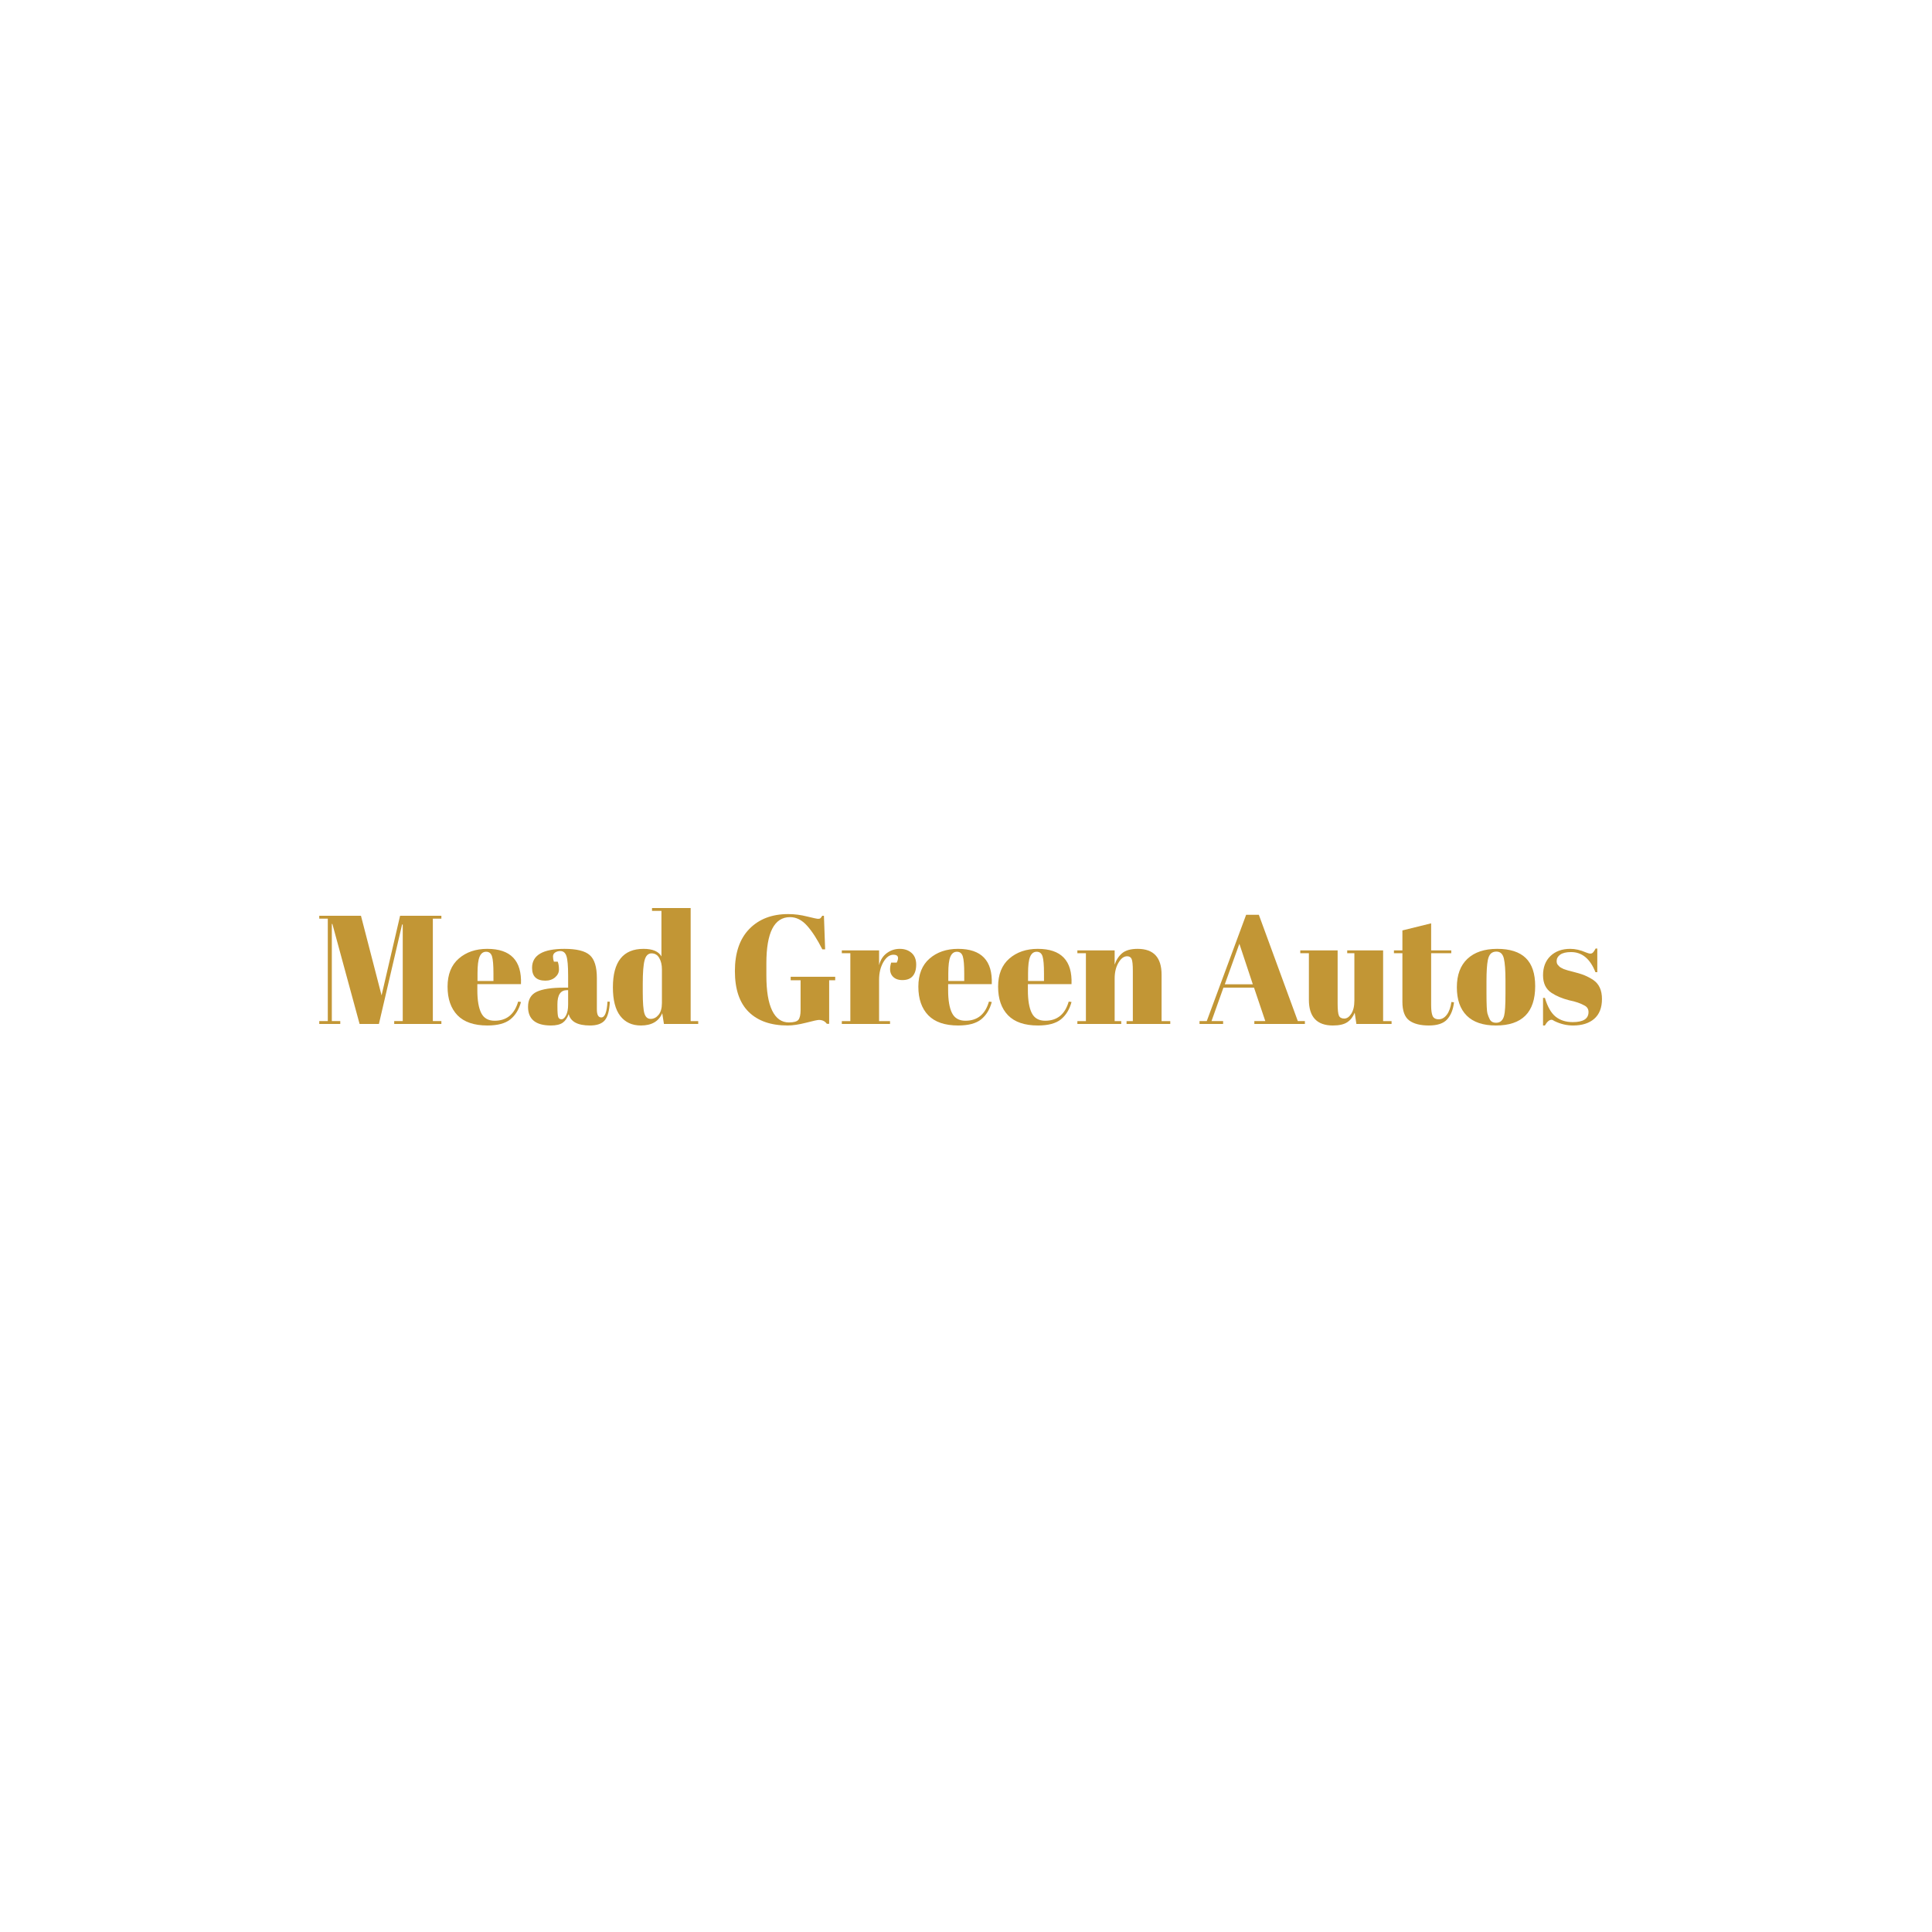
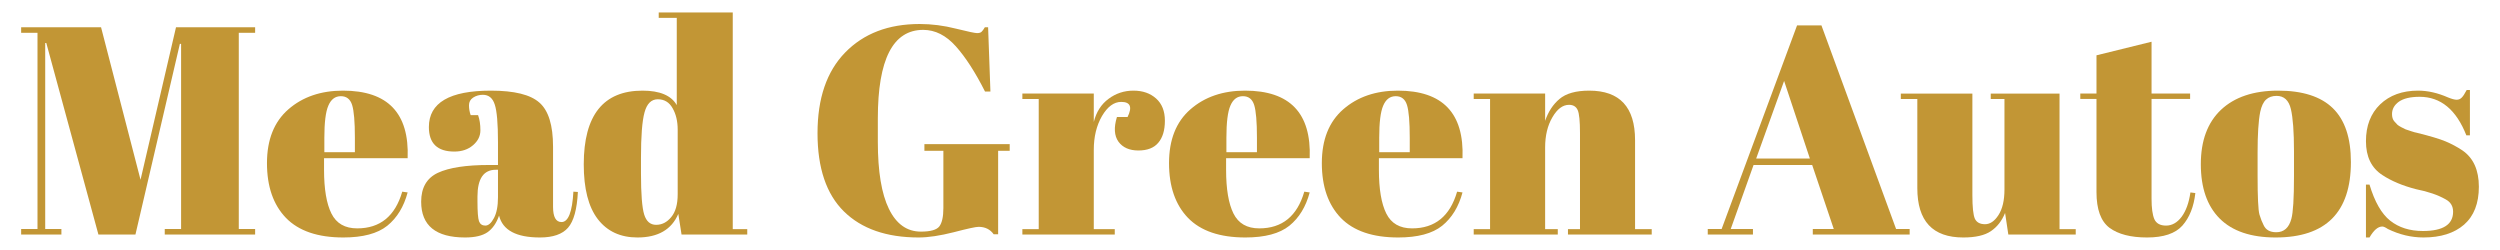
- <svg xmlns="http://www.w3.org/2000/svg" width="500" zoomAndPan="magnify" viewBox="0 0 375 375" height="500" preserveAspectRatio="xMidYMid meet" version="1.0">
+ <svg xmlns="http://www.w3.org/2000/svg" xml:space="preserve" width="8.333in" height="0.833in" version="1.1" style="shape-rendering:geometricPrecision; text-rendering:geometricPrecision; image-rendering:optimizeQuality; fill-rule:evenodd; clip-rule:evenodd" viewBox="0 0 8333.33 833.33" zoomAndPan="magnify">
  <defs>
-     <g />
+     <style type="text/css">
+    
+     .fil0 {fill:none}
+     .fil1 {fill:#C29635;fill-rule:nonzero}
+    
+   </style>
  </defs>
-   <g fill="#c29635" fill-opacity="1">
-     <g transform="translate(61.21874, 198.75)">
+   <g id="Layer_x0020_1">
+     <rect class="fil0" width="8333.33" height="833.33" />
+     <g id="_1712157467184">
      <g>
-         <path d="M 16.438 -21 L 24.453 -21 L 24.453 -20.438 L 22.797 -20.438 L 22.797 -0.562 L 24.453 -0.562 L 24.453 0 L 15.297 0 L 15.297 -0.562 L 16.953 -0.562 L 16.953 -19.312 L 16.828 -19.312 L 12.328 0 L 8.578 0 L 3.297 -19.406 L 3.188 -19.406 L 3.188 -0.562 L 4.828 -0.562 L 4.828 0 L 0.75 0 L 0.75 -0.562 L 2.406 -0.562 L 2.406 -20.438 L 0.75 -20.438 L 0.75 -21 L 8.844 -21 L 12.844 -5.547 Z M 16.438 -21 " />
+         <g>
+           <g>
+             <path class="fil1" d="M585.4 90.84l263.85 0 0 18.51 -54.52 0 0 654.22 54.52 0 0 18.51 -301.39 0 0 -18.51 54.52 0 0 -617.19 -4.11 0 -148.13 635.7 -123.44 0 -173.84 -638.78 -3.59 0 0 620.27 54 0 0 18.51 -134.23 0 0 -18.51 54.51 0 0 -654.22 -54.51 0 0 -18.51 266.42 0 131.67 508.66 118.3 -508.66zm0 0z" />
+           </g>
+         </g>
      </g>
-     </g>
-   </g>
-   <g fill="#c29635" fill-opacity="1">
-     <g transform="translate(86.41872, 198.75)">
      <g>
-         <path d="M 8.188 0.297 C 5.602 0.297 3.664 -0.363 2.375 -1.688 C 1.094 -3.02 0.453 -4.867 0.453 -7.234 C 0.453 -9.609 1.176 -11.426 2.625 -12.688 C 4.07 -13.945 5.914 -14.578 8.156 -14.578 C 12.695 -14.578 14.879 -12.297 14.703 -7.734 L 6.234 -7.734 L 6.234 -6.562 C 6.234 -4.602 6.484 -3.125 6.984 -2.125 C 7.484 -1.125 8.352 -0.625 9.594 -0.625 C 11.914 -0.625 13.438 -1.863 14.156 -4.344 L 14.703 -4.266 C 14.316 -2.816 13.629 -1.691 12.641 -0.891 C 11.648 -0.098 10.164 0.297 8.188 0.297 Z M 6.266 -8.344 L 9.359 -8.344 L 9.359 -9.812 C 9.359 -11.426 9.266 -12.531 9.078 -13.125 C 8.891 -13.719 8.508 -14.016 7.938 -14.016 C 7.363 -14.016 6.941 -13.695 6.672 -13.062 C 6.398 -12.438 6.266 -11.352 6.266 -9.812 Z M 6.266 -8.344 " />
+         <g>
+           <g>
+             <path class="fil1" d="M1143.33 791.87c-85.11,0 -148.89,-21.73 -191.33,-65.32 -42.17,-43.85 -63.26,-104.66 -63.26,-182.58 0,-78.17 23.79,-137.96 71.49,-179.5 47.57,-41.41 108.26,-62.24 182.07,-62.24 149.41,0 221.29,75.09 215.5,225.27l-278.76 0 0 38.57c0,64.55 8.23,113.15 24.69,146.07 16.46,32.92 45,49.38 85.89,49.38 76.38,0 126.52,-40.77 150.19,-122.41l18 2.57c-12.73,47.7 -35.37,84.74 -67.89,111.1 -32.66,26.1 -81.52,39.09 -146.59,39.09zm-63.26 -284.42l101.84 0 0 -48.35c0,-53.1 -3.09,-89.49 -9.26,-109.04 -6.17,-19.54 -18.78,-29.32 -37.55,-29.32 -18.9,0 -32.79,10.54 -41.65,31.38 -9,20.57 -13.38,56.32 -13.38,106.98l0 48.35zm0 0z" />
+           </g>
+         </g>
      </g>
-     </g>
-   </g>
-   <g fill="#c29635" fill-opacity="1">
-     <g transform="translate(101.8987, 198.75)">
      <g>
-         <path d="M 7.5 -7.047 L 8.375 -7.047 L 8.375 -9.359 C 8.375 -11.254 8.266 -12.523 8.047 -13.172 C 7.836 -13.828 7.438 -14.156 6.844 -14.156 C 6.477 -14.156 6.148 -14.062 5.859 -13.875 C 5.578 -13.688 5.438 -13.426 5.438 -13.094 C 5.438 -12.758 5.492 -12.426 5.609 -12.094 L 6.359 -12.094 C 6.516 -11.664 6.594 -11.156 6.594 -10.562 C 6.594 -9.977 6.344 -9.473 5.844 -9.047 C 5.344 -8.617 4.711 -8.406 3.953 -8.406 C 2.234 -8.406 1.375 -9.234 1.375 -10.891 C 1.375 -13.348 3.469 -14.578 7.656 -14.578 C 10.031 -14.578 11.672 -14.172 12.578 -13.359 C 13.492 -12.555 13.953 -11.07 13.953 -8.906 L 13.953 -2.812 C 13.953 -1.781 14.238 -1.266 14.812 -1.266 C 15.5 -1.266 15.898 -2.289 16.016 -4.344 L 16.469 -4.312 C 16.383 -2.562 16.051 -1.352 15.469 -0.688 C 14.895 -0.031 13.945 0.297 12.625 0.297 C 10.227 0.297 8.848 -0.441 8.484 -1.922 C 8.223 -1.16 7.832 -0.598 7.312 -0.234 C 6.801 0.117 6.047 0.297 5.047 0.297 C 2.078 0.297 0.594 -0.91 0.594 -3.328 C 0.594 -4.742 1.156 -5.719 2.281 -6.25 C 3.414 -6.781 5.156 -7.047 7.5 -7.047 Z M 6.297 -3.359 C 6.297 -2.316 6.348 -1.645 6.453 -1.344 C 6.566 -1.051 6.781 -0.906 7.094 -0.906 C 7.406 -0.906 7.695 -1.16 7.969 -1.672 C 8.238 -2.18 8.375 -2.883 8.375 -3.781 L 8.375 -6.562 L 8.156 -6.562 C 6.914 -6.562 6.297 -5.656 6.297 -3.844 Z M 6.297 -3.359 " />
+         <g>
+           <g>
+             <path class="fil1" d="M1630.25 550.14l28.8 0 0 -76.12c0,-62.37 -3.6,-104.15 -10.8,-125.5 -6.94,-21.6 -20.05,-32.41 -39.6,-32.41 -12.08,0 -22.89,3.09 -32.41,9.26 -9.26,6.17 -13.89,14.78 -13.89,25.72 0,11.06 1.8,21.98 5.65,32.91l24.69 0c5.14,14.15 7.72,30.87 7.72,50.41 0,19.28 -8.23,35.87 -24.69,49.89 -16.46,14.15 -37.28,21.09 -62.24,21.09 -56.57,0 -84.86,-27.26 -84.86,-81.78 0,-80.88 68.93,-121.38 206.76,-121.38 78.18,0 132.18,13.37 162.01,40.12 30.09,26.48 45.26,75.35 45.26,146.57l0 200.59c0,33.94 9.39,50.92 28.29,50.92 22.63,0 35.74,-33.69 39.6,-101.32l14.92 1.03c-2.83,57.61 -13.76,97.46 -32.92,119.32 -18.91,21.6 -50.15,32.41 -93.61,32.41 -78.95,0 -124.34,-24.31 -136.3,-73.03 -8.62,25.07 -21.48,43.58 -38.57,55.55 -16.85,11.57 -41.66,17.48 -74.58,17.48 -97.72,0 -146.58,-39.73 -146.58,-119.32 0,-46.55 18.52,-78.7 55.54,-96.18 37.3,-17.49 94.64,-26.23 171.79,-26.23zm-39.6 121.37c0,34.33 1.67,56.45 5.14,66.35 3.72,9.65 10.8,14.39 21.09,14.39 10.28,0 19.8,-8.35 28.8,-25.2 8.87,-16.71 13.37,-39.85 13.37,-69.43l0 -91.55 -7.2 0c-40.89,0 -61.2,29.83 -61.2,89.5l0 15.94zm0 0z" />
+           </g>
+         </g>
      </g>
-     </g>
-   </g>
-   <g fill="#c29635" fill-opacity="1">
-     <g transform="translate(118.3687, 198.75)">
      <g>
-         <path d="M 6.391 -6.203 C 6.391 -4.109 6.5 -2.711 6.719 -2.016 C 6.938 -1.328 7.336 -0.984 7.922 -0.984 C 8.516 -0.984 9.023 -1.242 9.453 -1.766 C 9.891 -2.285 10.109 -3.055 10.109 -4.078 L 10.109 -10.625 C 10.109 -11.477 9.938 -12.203 9.594 -12.797 C 9.258 -13.398 8.758 -13.703 8.094 -13.703 C 7.438 -13.703 6.988 -13.258 6.75 -12.375 C 6.508 -11.5 6.391 -9.961 6.391 -7.766 Z M 10.5 0 L 10.172 -2.094 C 9.492 -0.5 8.113 0.297 6.031 0.297 C 4.312 0.297 2.973 -0.32 2.016 -1.562 C 1.066 -2.801 0.594 -4.648 0.594 -7.109 C 0.594 -12.086 2.578 -14.578 6.547 -14.578 C 8.305 -14.578 9.461 -14.086 10.016 -13.109 L 10.016 -21.953 L 8.188 -21.953 L 8.188 -22.5 L 15.688 -22.5 L 15.688 -0.547 L 17.156 -0.547 L 17.156 0 Z M 10.5 0 " />
+         <g>
+           <g>
+             <path class="fil1" d="M2135.87 577.91c0,68.92 3.6,114.95 10.8,137.84 7.2,22.63 20.32,33.94 39.61,33.94 19.54,0 36.26,-8.49 50.4,-25.72 14.4,-17.1 21.6,-42.44 21.6,-76.12l0 -215.5c0,-28.03 -5.67,-51.94 -16.97,-71.49 -11.06,-19.8 -27.52,-29.83 -49.38,-29.83 -21.6,0 -36.39,14.66 -44.23,43.72 -7.98,28.8 -11.83,79.46 -11.83,151.72l0 51.43zm135.27 204.18l-10.81 -68.91c-22.37,52.46 -67.76,78.69 -136.29,78.69 -56.57,0 -100.68,-20.32 -132.18,-61.21 -31.25,-40.76 -46.8,-101.57 -46.8,-182.58 0,-163.81 65.31,-245.85 195.96,-245.85 57.86,0 95.92,16.2 114.18,48.34l0 -291.1 -60.17 0 0 -18.01 246.87 0 0 722.63 48.35 0 0 18 -219.1 0zm0 0z" />
+           </g>
+         </g>
      </g>
-     </g>
-   </g>
-   <g fill="#c29635" fill-opacity="1">
-     <g transform="translate(136.0087, 198.75)">
-       <g />
-     </g>
-   </g>
-   <g fill="#c29635" fill-opacity="1">
-     <g transform="translate(141.4087, 198.75)">
      <g>
-         <path d="M 11.703 -0.297 C 12.68 -0.297 13.305 -0.473 13.578 -0.828 C 13.848 -1.191 13.984 -1.805 13.984 -2.672 L 13.984 -8.484 L 12.062 -8.484 L 12.062 -9.156 L 20.703 -9.156 L 20.703 -8.484 L 19.531 -8.484 L 19.531 -0.031 L 19.078 -0.031 C 18.723 -0.531 18.211 -0.781 17.547 -0.781 C 17.266 -0.781 16.426 -0.598 15.031 -0.234 C 13.645 0.117 12.461 0.297 11.484 0.297 C 8.223 0.297 5.695 -0.582 3.906 -2.344 C 2.125 -4.102 1.234 -6.742 1.234 -10.266 C 1.234 -13.797 2.164 -16.52 4.031 -18.438 C 5.906 -20.363 8.422 -21.328 11.578 -21.328 C 12.797 -21.328 14.02 -21.172 15.25 -20.859 C 16.477 -20.555 17.191 -20.406 17.391 -20.406 C 17.598 -20.406 17.75 -20.445 17.844 -20.531 C 17.945 -20.625 18.062 -20.781 18.188 -21 L 18.516 -21 L 18.75 -14.484 L 18.203 -14.484 C 17.223 -16.43 16.238 -17.957 15.25 -19.062 C 14.258 -20.176 13.156 -20.734 11.938 -20.734 C 8.875 -20.734 7.344 -17.742 7.344 -11.766 L 7.344 -9.391 C 7.344 -6.391 7.719 -4.125 8.469 -2.594 C 9.219 -1.062 10.297 -0.297 11.703 -0.297 Z M 11.703 -0.297 " />
+         <g>
+           <g>
+      </g>
+         </g>
      </g>
-     </g>
-   </g>
-   <g fill="#c29635" fill-opacity="1">
-     <g transform="translate(163.0986, 198.75)">
      <g>
-         <path d="M 10.312 -13.438 C 9.57 -13.438 8.922 -12.957 8.359 -12 C 7.805 -11.039 7.531 -9.898 7.531 -8.578 L 7.531 -0.547 L 9.656 -0.547 L 9.656 0 L 0.297 0 L 0.297 -0.547 L 1.953 -0.547 L 1.953 -13.734 L 0.297 -13.734 L 0.297 -14.281 L 7.531 -14.281 L 7.531 -11.406 C 7.789 -12.426 8.289 -13.207 9.031 -13.75 C 9.77 -14.301 10.609 -14.578 11.547 -14.578 C 12.484 -14.578 13.25 -14.312 13.844 -13.781 C 14.438 -13.25 14.734 -12.5 14.734 -11.531 C 14.734 -10.562 14.508 -9.816 14.062 -9.297 C 13.625 -8.773 12.953 -8.516 12.047 -8.516 C 11.141 -8.516 10.469 -8.812 10.031 -9.406 C 9.602 -10.008 9.551 -10.844 9.875 -11.906 L 10.953 -11.906 C 11.453 -12.926 11.238 -13.438 10.312 -13.438 Z M 10.312 -13.438 " />
+         <g>
+           <g>
+             <path class="fil1" d="M3069.13 772.32c32.15,0 52.72,-5.78 61.72,-17.48 8.86,-11.96 13.37,-32.15 13.37,-60.69l0 -191.33 -63.26 0 0 -22.11 284.42 0 0 22.11 -38.57 0 0 278.25 -14.92 0c-11.7,-16.46 -28.54,-24.69 -50.4,-24.69 -9.26,0 -36.89,6.04 -82.8,18.01 -45.65,11.57 -84.61,17.48 -116.76,17.48 -107.36,0 -190.55,-28.93 -249.44,-86.93 -58.63,-57.86 -87.94,-144.78 -87.94,-260.76 0,-116.24 30.59,-205.86 92.06,-268.99 61.72,-63.39 144.53,-95.15 248.42,-95.15 40.12,0 80.37,5.14 120.87,15.43 40.37,10.03 63.9,14.92 70.46,14.92 6.82,0 11.83,-1.29 14.92,-4.11 3.34,-3.09 7.2,-8.23 11.31,-15.43l10.8 0 7.72 214.48 -18 0c-32.27,-64.04 -64.68,-114.31 -97.2,-150.7 -32.67,-36.64 -68.93,-55.03 -109.04,-55.03 -100.81,0 -151.21,98.49 -151.21,295.22l0 78.17c0,98.76 12.34,173.33 37.03,223.73 24.69,50.41 60.18,75.61 106.46,75.61zm0 0z" />
+           </g>
+         </g>
      </g>
-     </g>
-   </g>
-   <g fill="#c29635" fill-opacity="1">
-     <g transform="translate(177.7986, 198.75)">
      <g>
-         <path d="M 8.188 0.297 C 5.602 0.297 3.664 -0.363 2.375 -1.688 C 1.094 -3.02 0.453 -4.867 0.453 -7.234 C 0.453 -9.609 1.176 -11.426 2.625 -12.688 C 4.07 -13.945 5.914 -14.578 8.156 -14.578 C 12.695 -14.578 14.879 -12.297 14.703 -7.734 L 6.234 -7.734 L 6.234 -6.562 C 6.234 -4.602 6.484 -3.125 6.984 -2.125 C 7.484 -1.125 8.352 -0.625 9.594 -0.625 C 11.914 -0.625 13.438 -1.863 14.156 -4.344 L 14.703 -4.266 C 14.316 -2.816 13.629 -1.691 12.641 -0.891 C 11.648 -0.098 10.164 0.297 8.188 0.297 Z M 6.266 -8.344 L 9.359 -8.344 L 9.359 -9.812 C 9.359 -11.426 9.266 -12.531 9.078 -13.125 C 8.891 -13.719 8.508 -14.016 7.938 -14.016 C 7.363 -14.016 6.941 -13.695 6.672 -13.062 C 6.398 -12.438 6.266 -11.352 6.266 -9.812 Z M 6.266 -8.344 " />
+         <g>
+           <g>
+             <path class="fil1" d="M3737.32 339.78c-24.44,0 -45.78,15.81 -64.3,47.31 -18.25,31.63 -27.26,69.18 -27.26,112.64l0 264.36 69.95 0 0 18 -308.08 0 0 -18 54.52 0 0 -434.08 -54.52 0 0 -18.01 238.13 0 0 94.64c8.49,-33.56 24.94,-59.28 49.38,-77.15 24.3,-18.14 51.94,-27.26 82.8,-27.26 30.87,0 56.06,8.74 75.61,26.23 19.55,17.49 29.32,42.18 29.32,74.07 0,31.89 -7.46,56.44 -22.11,73.55 -14.41,17.23 -36.52,25.71 -66.35,25.71 -29.83,0 -51.94,-9.77 -66.35,-29.31 -14.14,-19.8 -15.81,-47.31 -5.14,-82.29l35.49 0c16.46,-33.56 9.39,-50.41 -21.09,-50.41zm0 0z" />
+           </g>
+         </g>
      </g>
-     </g>
-   </g>
-   <g fill="#c29635" fill-opacity="1">
-     <g transform="translate(193.2786, 198.75)">
      <g>
-         <path d="M 8.188 0.297 C 5.602 0.297 3.664 -0.363 2.375 -1.688 C 1.094 -3.02 0.453 -4.867 0.453 -7.234 C 0.453 -9.609 1.176 -11.426 2.625 -12.688 C 4.07 -13.945 5.914 -14.578 8.156 -14.578 C 12.695 -14.578 14.879 -12.297 14.703 -7.734 L 6.234 -7.734 L 6.234 -6.562 C 6.234 -4.602 6.484 -3.125 6.984 -2.125 C 7.484 -1.125 8.352 -0.625 9.594 -0.625 C 11.914 -0.625 13.438 -1.863 14.156 -4.344 L 14.703 -4.266 C 14.316 -2.816 13.629 -1.691 12.641 -0.891 C 11.648 -0.098 10.164 0.297 8.188 0.297 Z M 6.266 -8.344 L 9.359 -8.344 L 9.359 -9.812 C 9.359 -11.426 9.266 -12.531 9.078 -13.125 C 8.891 -13.719 8.508 -14.016 7.938 -14.016 C 7.363 -14.016 6.941 -13.695 6.672 -13.062 C 6.398 -12.438 6.266 -11.352 6.266 -9.812 Z M 6.266 -8.344 " />
+         <g>
+           <g>
+             <path class="fil1" d="M4151.24 791.87c-85.11,0 -148.89,-21.73 -191.32,-65.32 -42.18,-43.85 -63.26,-104.66 -63.26,-182.58 0,-78.17 23.8,-137.96 71.49,-179.5 47.58,-41.41 108.26,-62.24 182.07,-62.24 149.41,0 221.29,75.09 215.5,225.27l-278.76 0 0 38.57c0,64.55 8.23,113.15 24.69,146.07 16.46,32.92 45,49.38 85.89,49.38 76.38,0 126.52,-40.77 150.19,-122.41l18 2.57c-12.73,47.7 -35.36,84.74 -67.89,111.1 -32.66,26.1 -81.52,39.09 -146.59,39.09zm-63.26 -284.42l101.84 0 0 -48.35c0,-53.1 -3.09,-89.49 -9.26,-109.04 -6.17,-19.54 -18.77,-29.32 -37.55,-29.32 -18.89,0 -32.79,10.54 -41.65,31.38 -9,20.57 -13.38,56.32 -13.38,106.98l0 48.35zm0 0z" />
+           </g>
+         </g>
      </g>
-     </g>
-   </g>
-   <g fill="#c29635" fill-opacity="1">
-     <g transform="translate(208.7586, 198.75)">
      <g>
-         <path d="M 0.359 -14.281 L 7.594 -14.281 L 7.594 -11.516 C 7.906 -12.441 8.391 -13.18 9.047 -13.734 C 9.711 -14.297 10.719 -14.578 12.062 -14.578 C 15.156 -14.578 16.703 -12.906 16.703 -9.562 L 16.703 -0.547 L 18.391 -0.547 L 18.391 0 L 9.906 0 L 9.906 -0.547 L 11.125 -0.547 L 11.125 -10.297 C 11.125 -11.492 11.047 -12.266 10.891 -12.609 C 10.734 -12.961 10.441 -13.141 10.016 -13.141 C 9.379 -13.141 8.816 -12.719 8.328 -11.875 C 7.836 -11.039 7.594 -10.02 7.594 -8.812 L 7.594 -0.547 L 8.875 -0.547 L 8.875 0 L 0.359 0 L 0.359 -0.547 L 2.016 -0.547 L 2.016 -13.734 L 0.359 -13.734 Z M 0.359 -14.281 " />
+         <g>
+           <g>
+             <path class="fil1" d="M4660.79 791.87c-85.11,0 -148.89,-21.73 -191.33,-65.32 -42.17,-43.85 -63.26,-104.66 -63.26,-182.58 0,-78.17 23.79,-137.96 71.49,-179.5 47.58,-41.41 108.27,-62.24 182.07,-62.24 149.41,0 221.29,75.09 215.5,225.27l-278.76 0 0 38.57c0,64.55 8.23,113.15 24.69,146.07 16.46,32.92 45,49.38 85.89,49.38 76.38,0 126.53,-40.77 150.19,-122.41l18 2.57c-12.73,47.7 -35.37,84.74 -67.89,111.1 -32.65,26.1 -81.52,39.09 -146.58,39.09zm-63.26 -284.42l101.83 0 0 -48.35c0,-53.1 -3.08,-89.49 -9.26,-109.04 -6.17,-19.54 -18.77,-29.32 -37.54,-29.32 -18.9,0 -32.79,10.54 -41.65,31.38 -9,20.57 -13.38,56.32 -13.38,106.98l0 48.35zm0 0z" />
+           </g>
+         </g>
      </g>
-     </g>
-   </g>
-   <g fill="#c29635" fill-opacity="1">
-     <g transform="translate(227.2386, 198.75)">
-       <g />
-     </g>
-   </g>
-   <g fill="#c29635" fill-opacity="1">
-     <g transform="translate(232.6386, 198.75)">
      <g>
-         <path d="M 12.953 -0.562 L 10.766 -7.047 L 4.828 -7.047 L 2.516 -0.562 L 4.766 -0.562 L 4.766 0 L 0.188 0 L 0.188 -0.562 L 1.594 -0.562 L 9.234 -21.188 L 11.703 -21.188 L 19.266 -0.562 L 20.641 -0.562 L 20.641 0 L 10.828 0 L 10.828 -0.562 Z M 7.922 -15.562 L 5.094 -7.703 L 10.531 -7.703 Z M 7.922 -15.562 " />
+         <g>
+           <g>
+             <path class="fil1" d="M4912.67 312l238.14 0 0 91.04c10.28,-30.48 26.23,-54.78 47.83,-73.03 21.86,-18.52 55.03,-27.78 99.26,-27.78 101.85,0 152.76,55.03 152.76,165.1l0 296.76 55.54 0 0 18 -279.28 0 0 -18 40.11 0 0 -320.94c0,-39.34 -2.57,-64.8 -7.72,-76.12 -5.14,-11.57 -14.78,-17.49 -28.8,-17.49 -20.97,0 -39.48,13.89 -55.56,41.67 -16.2,27.52 -24.17,61.07 -24.17,100.81l0 272.07 42.17 0 0 18 -280.31 0 0 -18 54.52 0 0 -434.08 -54.52 0 0 -18.01zm0 0z" />
+           </g>
+         </g>
      </g>
-     </g>
-   </g>
-   <g fill="#c29635" fill-opacity="1">
-     <g transform="translate(252.2586, 198.75)">
      <g>
-         <path d="M 17.844 0 L 11.016 0 L 10.688 -2.188 C 10.363 -1.383 9.883 -0.77 9.25 -0.344 C 8.625 0.082 7.691 0.297 6.453 0.297 C 3.348 0.297 1.797 -1.367 1.797 -4.703 L 1.797 -13.734 L 0.125 -13.734 L 0.125 -14.281 L 7.375 -14.281 L 7.375 -3.984 C 7.375 -2.785 7.457 -1.992 7.625 -1.609 C 7.801 -1.234 8.145 -1.047 8.656 -1.047 C 9.164 -1.047 9.617 -1.352 10.016 -1.969 C 10.422 -2.594 10.625 -3.457 10.625 -4.562 L 10.625 -13.734 L 9.234 -13.734 L 9.234 -14.281 L 16.203 -14.281 L 16.203 -0.547 L 17.844 -0.547 Z M 17.844 0 " />
+         <g>
+           <g>
+      </g>
+         </g>
      </g>
-     </g>
-   </g>
-   <g fill="#c29635" fill-opacity="1">
-     <g transform="translate(270.4086, 198.75)">
      <g>
-         <path d="M 1.797 -4.297 L 1.797 -13.734 L 0.156 -13.734 L 0.156 -14.281 L 1.797 -14.281 L 1.797 -18.156 L 7.375 -19.531 L 7.375 -14.281 L 11.281 -14.281 L 11.281 -13.734 L 7.375 -13.734 L 7.375 -3.625 C 7.375 -2.688 7.469 -2 7.656 -1.562 C 7.852 -1.125 8.25 -0.906 8.844 -0.906 C 9.445 -0.906 9.973 -1.203 10.422 -1.797 C 10.867 -2.398 11.164 -3.223 11.312 -4.266 L 11.812 -4.203 C 11.656 -2.816 11.219 -1.719 10.5 -0.906 C 9.781 -0.102 8.586 0.297 6.922 0.297 C 5.266 0.297 3.992 -0.031 3.109 -0.688 C 2.234 -1.352 1.797 -2.555 1.797 -4.297 Z M 1.797 -4.297 " />
+         <g>
+           <g>
+             <path class="fil1" d="M6113.26 763.57l-72 -213.44 -195.45 0 -76.12 213.44 74.07 0 0 18.51 -150.7 0 0 -18.51 46.29 0 251.51 -678.9 81.26 0 248.93 678.9 45.25 0 0 18.51 -322.99 0 0 -18.51 69.95 0zm-165.61 -493.75l-93.09 258.71 178.98 0 -85.89 -258.71zm0 0z" />
+           </g>
+         </g>
      </g>
-     </g>
-   </g>
-   <g fill="#c29635" fill-opacity="1">
-     <g transform="translate(282.2285, 198.75)">
      <g>
-         <path d="M 9.984 -5.906 L 9.984 -8.453 C 9.984 -10.398 9.879 -11.816 9.672 -12.703 C 9.461 -13.598 8.977 -14.047 8.219 -14.047 C 7.781 -14.047 7.426 -13.922 7.156 -13.672 C 6.883 -13.422 6.688 -13.004 6.562 -12.422 C 6.383 -11.516 6.297 -10.145 6.297 -8.312 L 6.297 -5.969 C 6.297 -3.789 6.359 -2.477 6.484 -2.031 C 6.617 -1.594 6.758 -1.234 6.906 -0.953 C 7.125 -0.473 7.551 -0.234 8.188 -0.234 C 8.969 -0.234 9.477 -0.688 9.719 -1.594 C 9.895 -2.227 9.984 -3.664 9.984 -5.906 Z M 8.125 0.297 C 5.625 0.297 3.734 -0.344 2.453 -1.625 C 1.18 -2.906 0.547 -4.738 0.547 -7.125 C 0.547 -9.508 1.227 -11.348 2.594 -12.641 C 3.969 -13.93 5.895 -14.578 8.375 -14.578 C 10.852 -14.578 12.703 -13.984 13.922 -12.797 C 15.141 -11.609 15.75 -9.789 15.75 -7.344 C 15.75 -2.25 13.207 0.297 8.125 0.297 Z M 8.125 0.297 " />
+         <g>
+           <g>
+             <path class="fil1" d="M6920.07 782.09l-224.76 0 -10.81 -72c-10.67,26.49 -26.49,46.68 -47.31,60.7 -20.57,14.02 -51.31,21.09 -92.07,21.09 -102.22,0 -153.26,-54.78 -153.26,-164.58l0 -297.28 -55.03 0 0 -18.01 238.64 0 0 338.94c0,39.48 2.71,65.57 8.23,78.18 5.78,12.34 17.1,18.51 33.94,18.51 16.72,0 31.63,-10.03 44.75,-30.34 13.37,-20.57 20.05,-48.99 20.05,-85.38l0 -301.9 -45.76 0 0 -18.01 229.39 0 0 452.09 54 0 0 18zm0 0z" />
+           </g>
+         </g>
      </g>
-     </g>
-   </g>
-   <g fill="#c29635" fill-opacity="1">
-     <g transform="translate(298.5185, 198.75)">
      <g>
-         <path d="M 0.984 0.297 L 0.984 -5.062 L 1.344 -5.062 C 1.863 -3.32 2.562 -2.102 3.438 -1.406 C 4.32 -0.707 5.426 -0.359 6.75 -0.359 C 8.789 -0.359 9.812 -1.008 9.812 -2.312 C 9.812 -2.875 9.562 -3.289 9.062 -3.562 C 8.281 -4.008 7.281 -4.352 6.062 -4.594 C 4.695 -4.945 3.555 -5.426 2.641 -6.031 C 1.535 -6.75 0.984 -7.891 0.984 -9.453 C 0.984 -11.016 1.461 -12.258 2.422 -13.188 C 3.391 -14.113 4.672 -14.578 6.266 -14.578 C 7.242 -14.578 8.254 -14.348 9.297 -13.891 C 9.68 -13.734 9.973 -13.656 10.172 -13.656 C 10.367 -13.656 10.535 -13.723 10.672 -13.859 C 10.816 -13.992 10.988 -14.254 11.188 -14.641 L 11.516 -14.641 L 11.516 -10.047 L 11.156 -10.047 C 10.133 -12.648 8.555 -13.953 6.422 -13.953 C 5.484 -13.953 4.781 -13.785 4.312 -13.453 C 3.852 -13.117 3.625 -12.703 3.625 -12.203 C 3.625 -11.91 3.691 -11.676 3.828 -11.5 C 3.973 -11.332 4.086 -11.207 4.172 -11.125 C 4.254 -11.051 4.383 -10.969 4.562 -10.875 C 4.738 -10.781 4.883 -10.707 5 -10.656 C 5.125 -10.613 5.312 -10.551 5.562 -10.469 C 5.812 -10.383 6 -10.332 6.125 -10.312 C 7.477 -9.977 8.453 -9.688 9.047 -9.438 C 9.648 -9.188 10.223 -8.879 10.766 -8.516 C 11.867 -7.754 12.422 -6.531 12.422 -4.844 C 12.422 -3.156 11.922 -1.875 10.922 -1 C 9.922 -0.133 8.551 0.297 6.812 0.297 C 5.57 0.297 4.367 0.008 3.203 -0.562 C 2.961 -0.727 2.773 -0.812 2.641 -0.812 C 2.203 -0.812 1.77 -0.441 1.344 0.297 Z M 0.984 0.297 " />
+         <g>
+           <g>
+             <path class="fil1" d="M6989.29 640.65l0 -310.65 -54 0 0 -18.01 54 0 0 -127.55 183.61 -45.26 0 172.81 128.59 0 0 18.01 -128.59 0 0 332.76c0,30.87 3.09,53.49 9.26,67.89 6.44,14.41 19.55,21.6 39.09,21.6 19.8,0 37.16,-9.77 51.94,-29.31 14.66,-19.8 24.43,-46.93 29.31,-81.26l16.46 2.06c-5.14,45.65 -19.55,81.78 -43.2,108.52 -23.66,26.49 -63.01,39.61 -117.78,39.61 -54.52,0 -96.43,-10.8 -125.5,-32.41 -28.8,-21.86 -43.2,-61.46 -43.2,-118.81zm0 0z" />
+           </g>
+         </g>
+       </g>
+       <g>
+         <g>
+           <g>
+             <path class="fil1" d="M7647.87 587.68l0 -83.83c0,-64.04 -3.47,-110.71 -10.29,-139.89 -6.94,-29.45 -22.88,-44.24 -47.83,-44.24 -14.4,0 -26.09,4.11 -34.97,12.34 -9,8.23 -15.43,21.99 -19.55,41.15 -5.92,29.83 -8.74,74.96 -8.74,135.27l0 77.15c0,71.74 2.06,114.95 6.18,129.61 4.37,14.4 8.99,26.23 13.88,35.48 7.2,15.82 21.22,23.67 42.18,23.67 25.71,0 42.43,-14.92 50.4,-44.75 5.79,-20.83 8.74,-68.15 8.74,-141.95zm-61.21 204.19c-82.29,0 -144.52,-21.09 -186.7,-63.26 -41.91,-42.18 -62.75,-102.48 -62.75,-181.04 0,-78.44 22.38,-139 67.38,-181.56 45.26,-42.43 108.66,-63.78 190.3,-63.78 81.52,0 142.47,19.55 182.59,58.63 40.11,39.09 60.17,99.01 60.17,179.5 0,167.67 -83.7,251.51 -251,251.51zm0 0z" />
+           </g>
+         </g>
+       </g>
+       <g>
+         <g>
+           <g>
+             <path class="fil1" d="M7887.83 791.87l0 -176.41 11.83 0c17.11,57.35 40.12,97.47 68.92,120.35 29.07,23.01 65.46,34.46 109.04,34.46 67.13,0 100.81,-21.35 100.81,-64.3 0,-18.51 -8.23,-32.15 -24.69,-41.14 -25.71,-14.66 -58.63,-25.98 -98.74,-33.94 -45,-11.58 -82.55,-27.39 -112.64,-47.32 -36.39,-23.66 -54.52,-61.21 -54.52,-112.64 0,-51.43 15.7,-92.32 47.31,-122.93 31.89,-30.47 74.07,-45.78 126.53,-45.78 32.14,0 65.45,7.59 99.78,22.63 12.6,5.15 22.24,7.72 28.8,7.72 6.43,0 11.95,-2.18 16.46,-6.68 4.76,-4.38 10.41,-12.99 16.97,-25.72l10.8 0 0 151.2 -11.83 0c-33.69,-85.63 -85.63,-128.58 -155.83,-128.58 -30.87,0 -54.01,5.52 -69.44,16.46 -15.17,11.06 -22.63,24.69 -22.63,41.15 0,9.64 2.19,17.36 6.68,23.14 4.76,5.53 8.49,9.65 11.32,12.35 2.7,2.44 6.94,5.14 12.86,8.23 5.78,3.09 10.54,5.52 14.41,7.2 4.11,1.41 10.28,3.47 18.51,6.17 8.23,2.83 14.4,4.5 18.51,5.14 44.49,11.06 76.63,20.57 96.18,28.8 19.8,8.23 38.7,18.39 56.57,30.34 36.26,25.07 54.52,65.33 54.52,120.87 0,55.55 -16.46,97.72 -49.37,126.52 -32.92,28.54 -78.05,42.69 -135.26,42.69 -40.9,0 -80.5,-9.52 -118.81,-28.29 -7.98,-5.4 -14.15,-8.23 -18.52,-8.23 -14.4,0 -28.67,12.21 -42.69,36.52l-11.83 0zm0 0z" />
+           </g>
+         </g>
      </g>
    </g>
  </g>
</svg>
